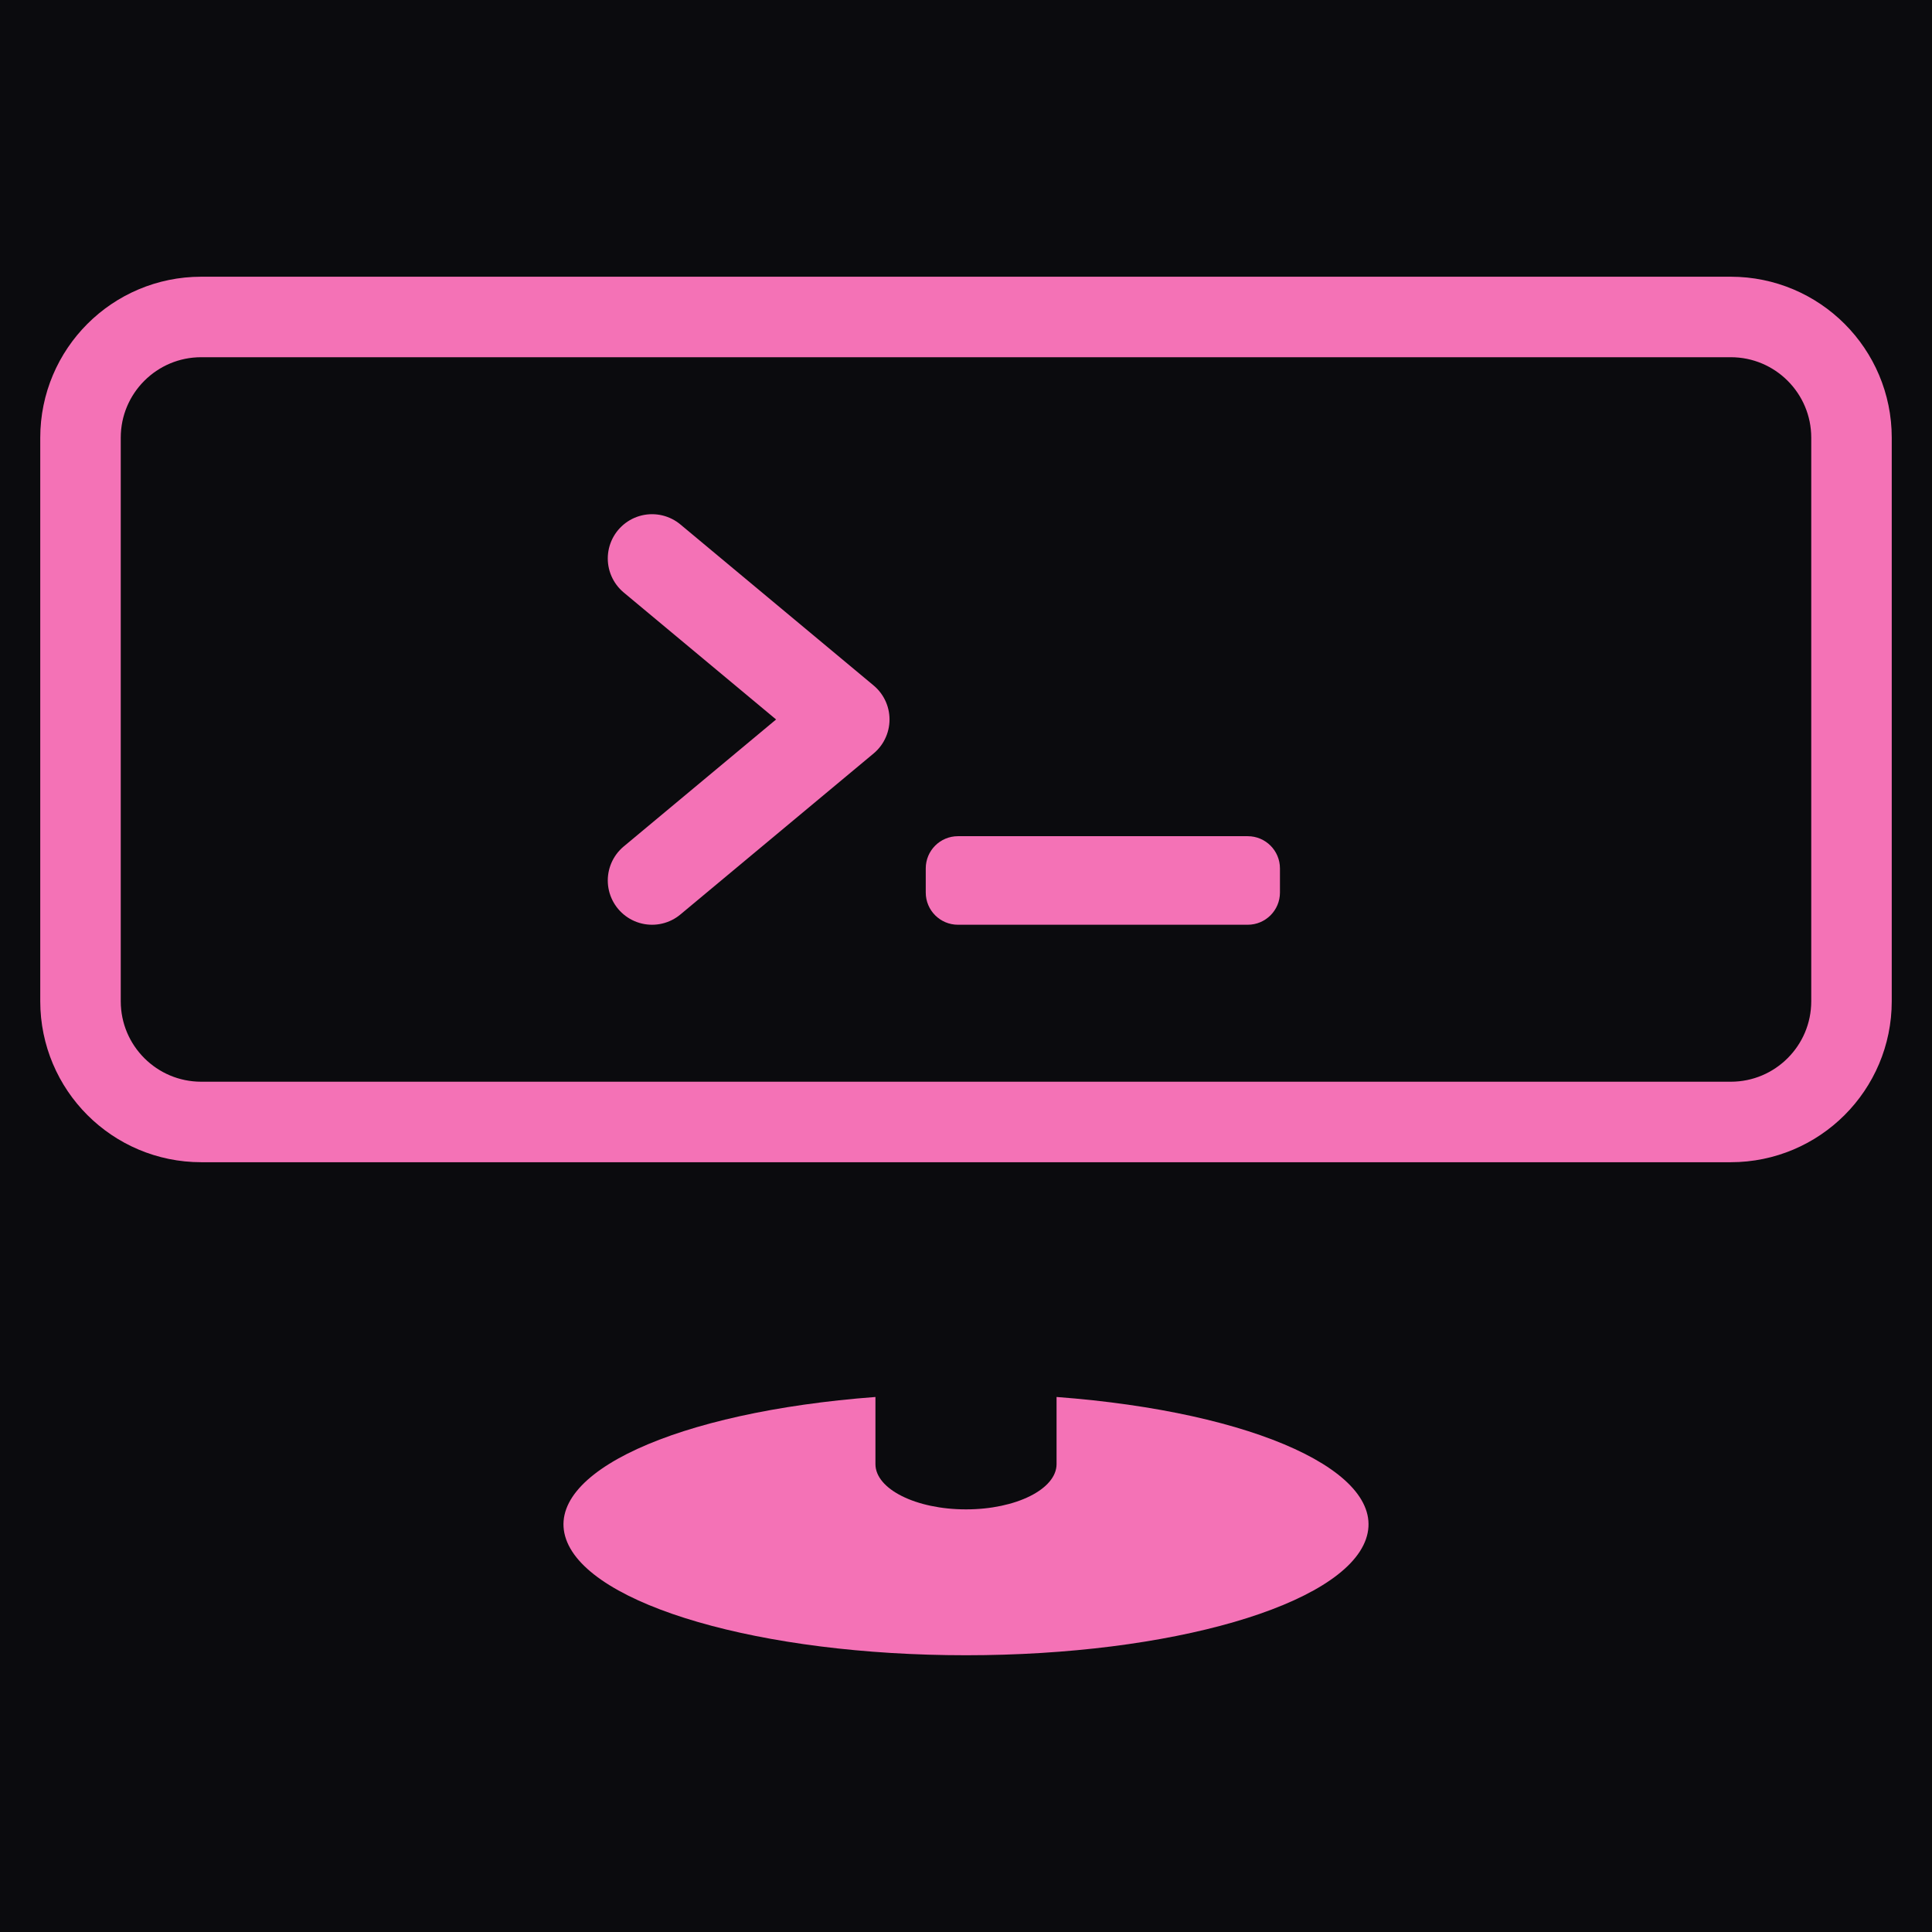
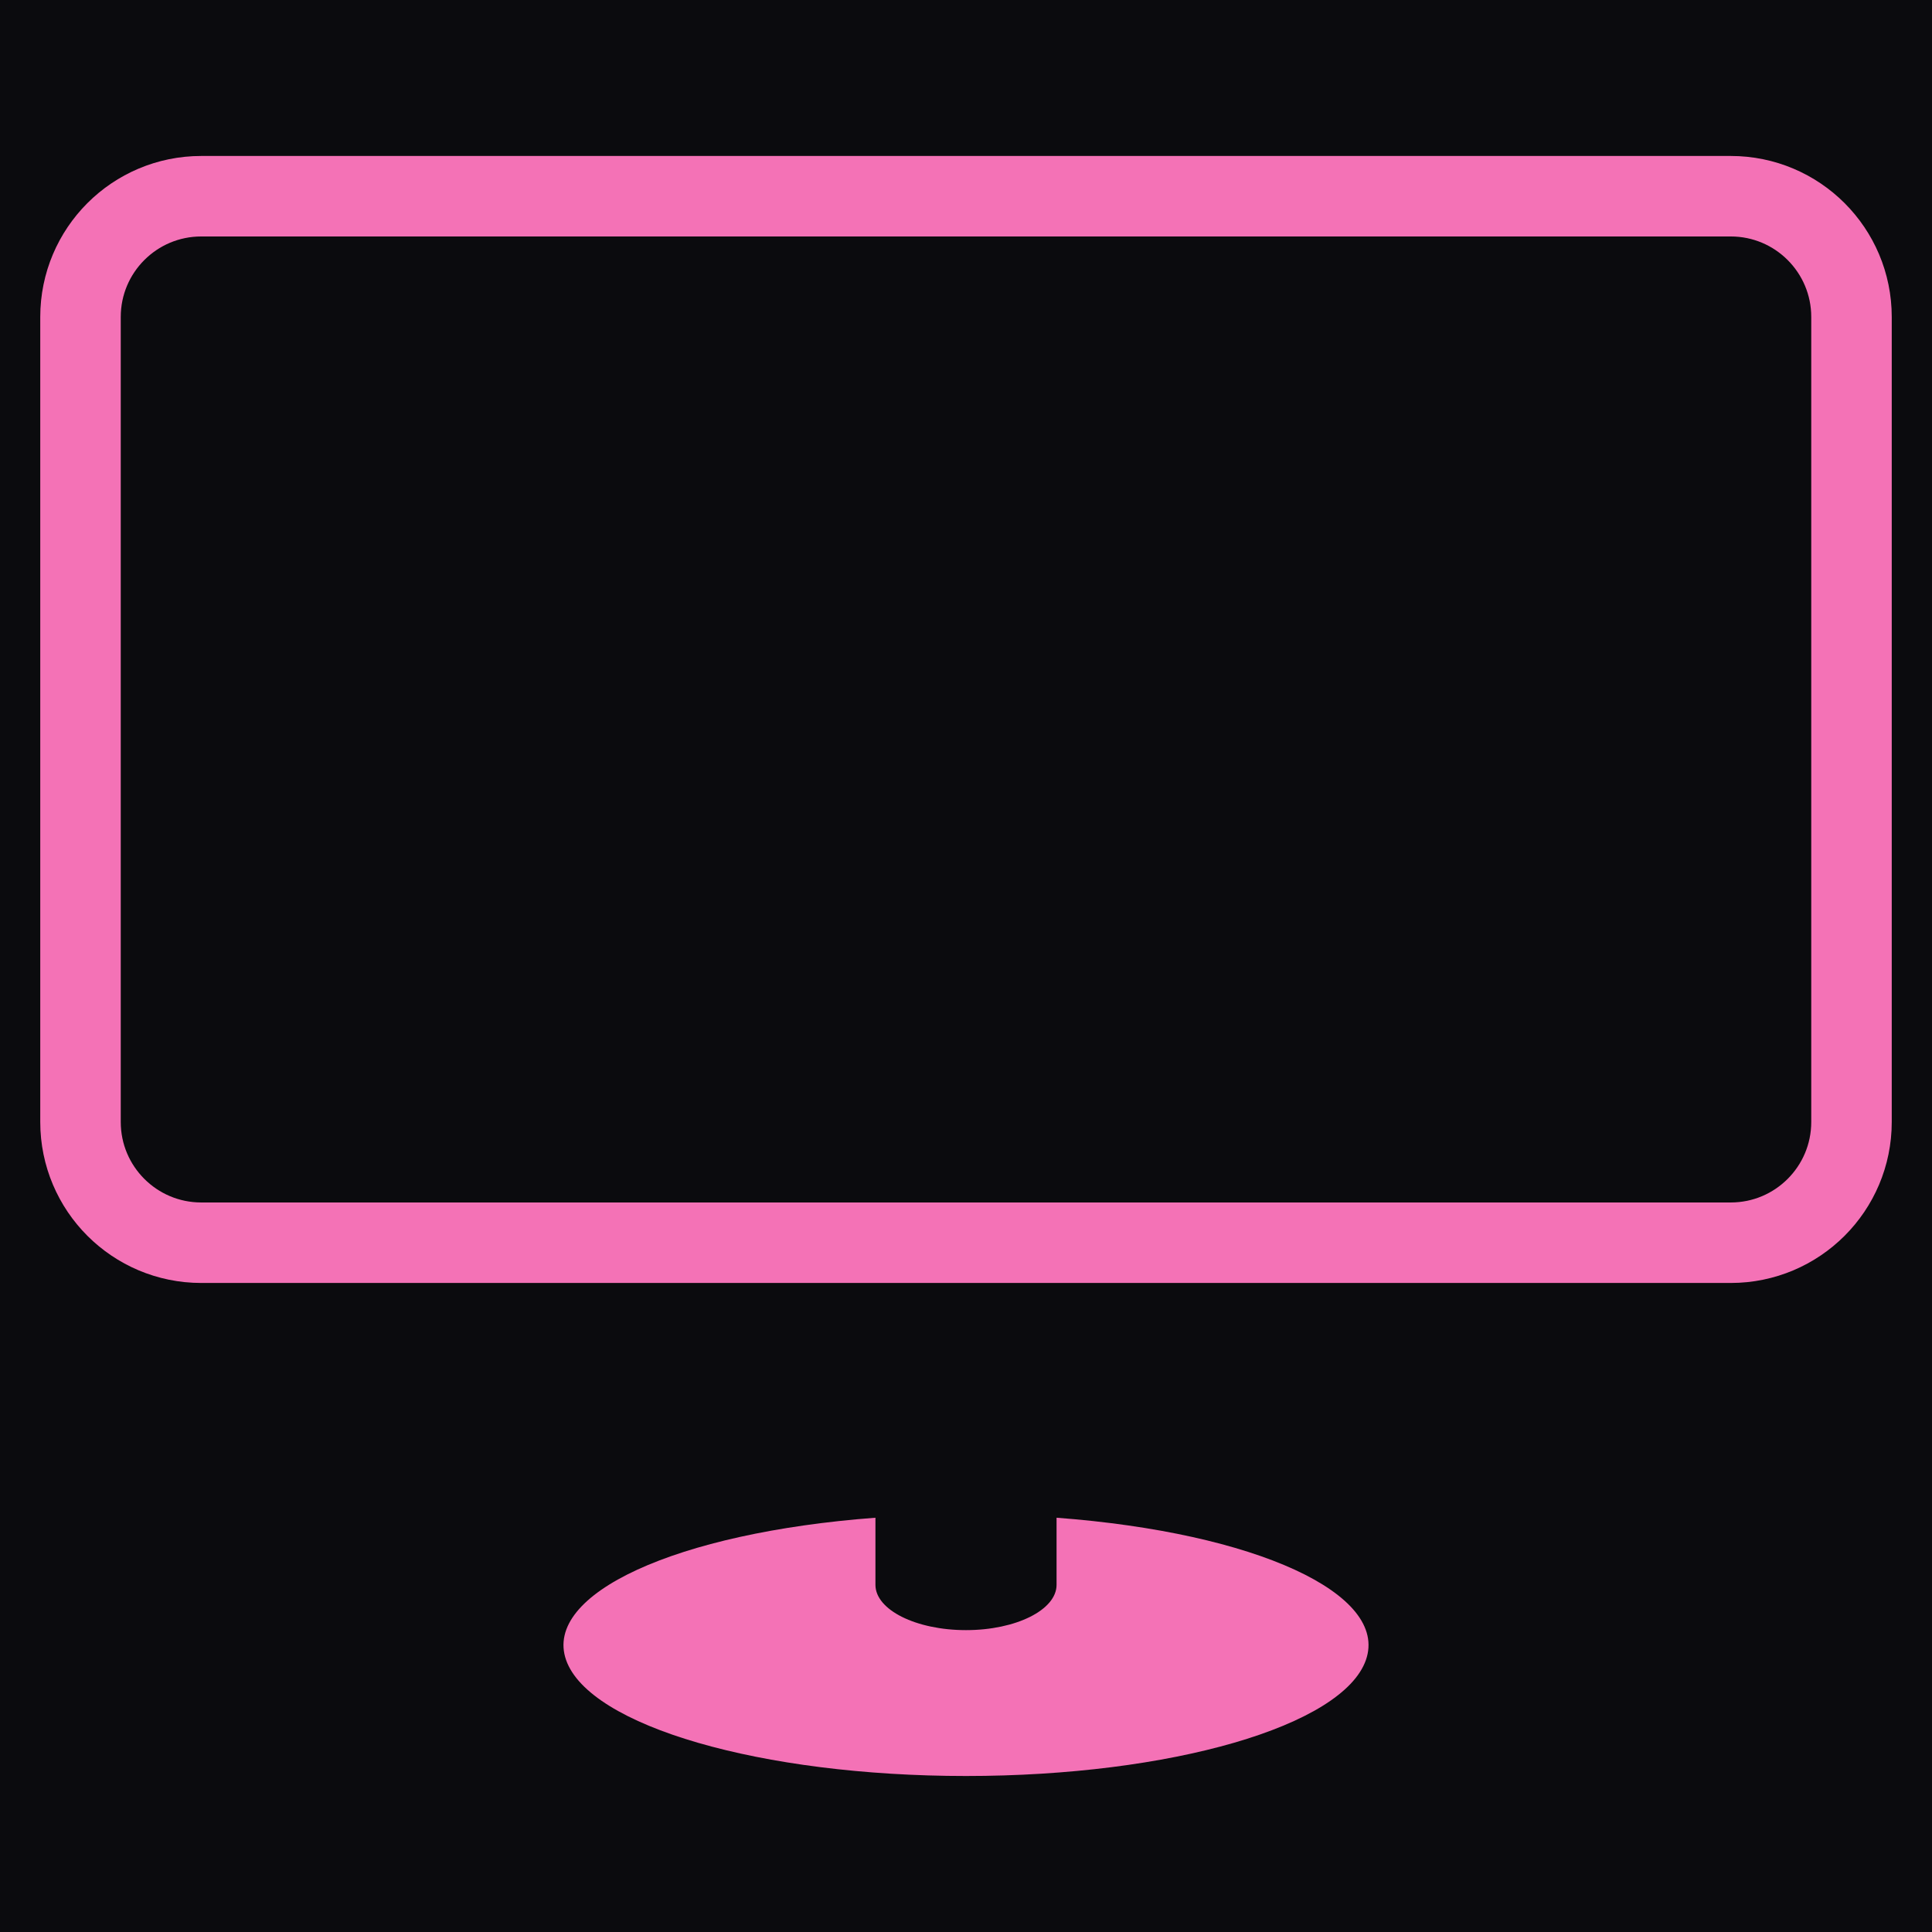
- <svg xmlns="http://www.w3.org/2000/svg" viewBox="54 56.5 192 192">
+ <svg xmlns="http://www.w3.org/2000/svg" viewBox="54 44.5 192 192">
  <rect x="-1000" y="-1000" width="3000" height="3000" fill="#0b0b0e" />
-   <rect x="62" y="88" width="176" height="80" rx="12" fill="#0b0b0e" stroke="#f472b6" stroke-width="8" />
-   <g transform="translate(150 128) scale(0.8) translate(-150 -128)">
-     <path d="M111,108 L135,128 L111,148" fill="none" stroke="#f472b6" stroke-width="11" stroke-linecap="round" stroke-linejoin="round" />
-     <rect x="145" y="142.5" width="44" height="11" rx="4" fill="#f472b6" />
-   </g>
+   <rect x="62" y="64" width="176" height="104" rx="12" fill="#0b0b0e" stroke="#f472b6" stroke-width="8" />
  <path fill="#f472b6" d="M141,195.33 L141,202 A9,4.5 0 0 0 159,202 L159,195.33 A40,13 0 1 1 141,195.33 Z" />
</svg>
